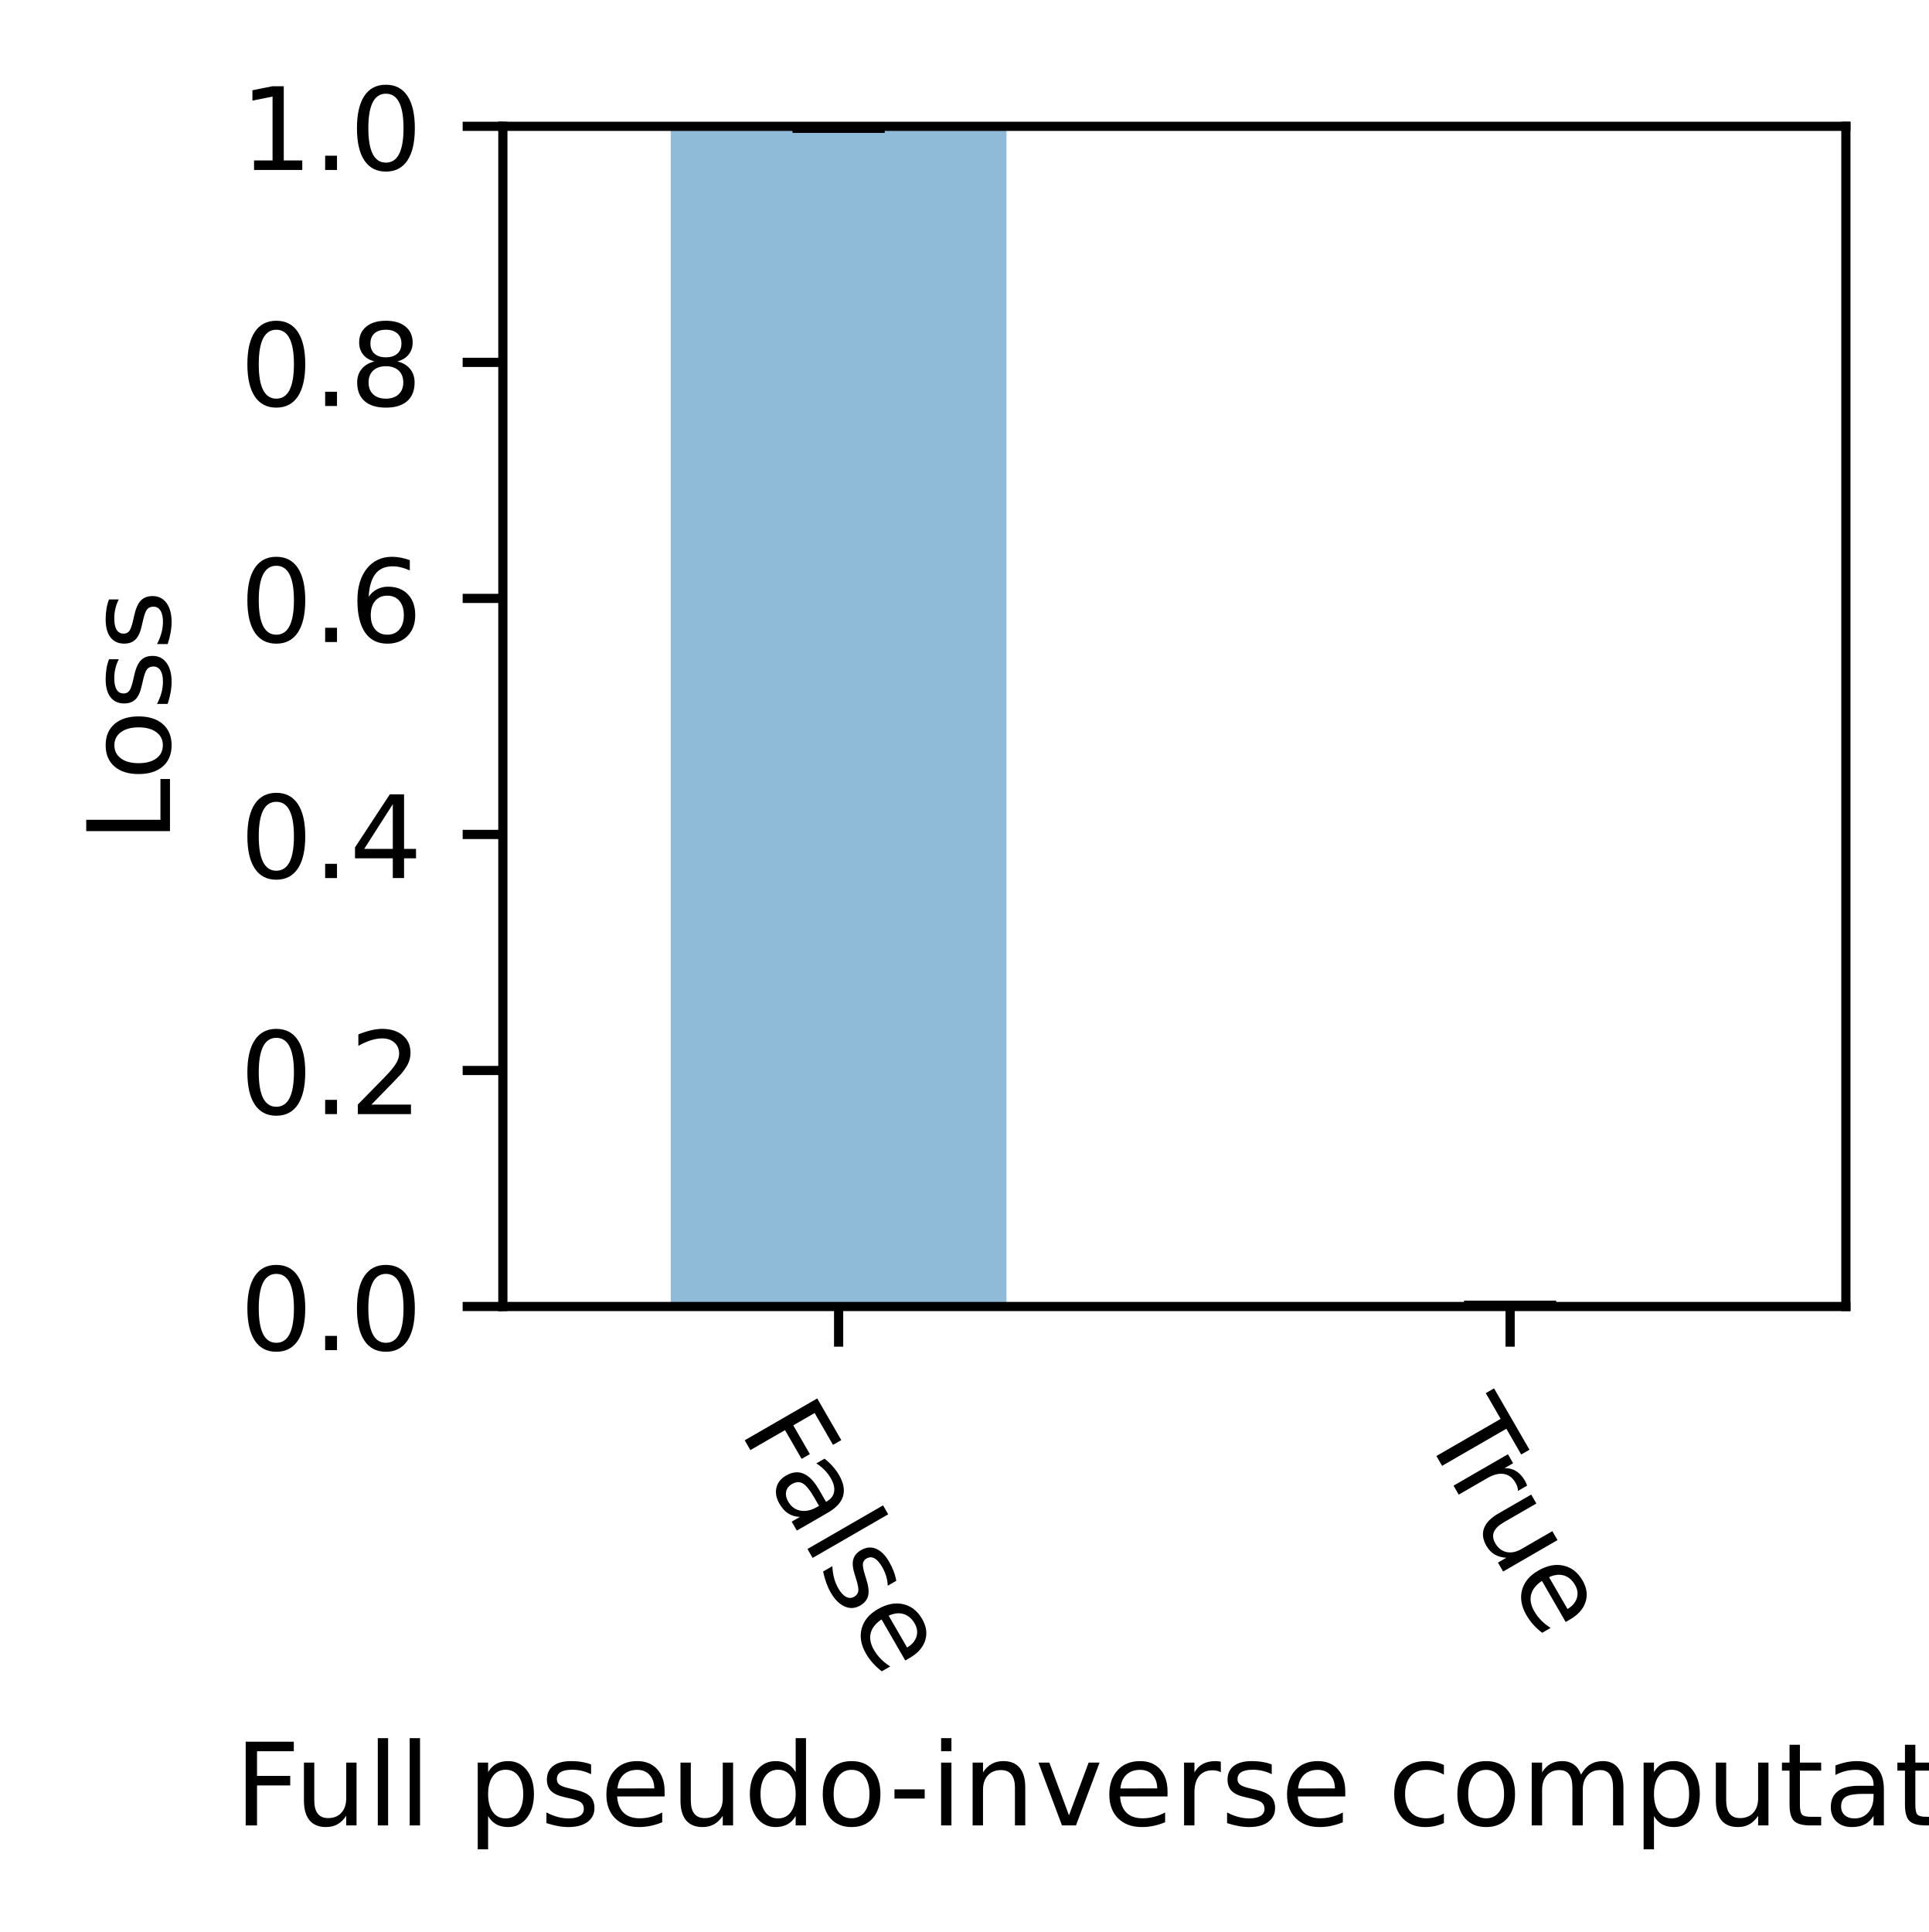
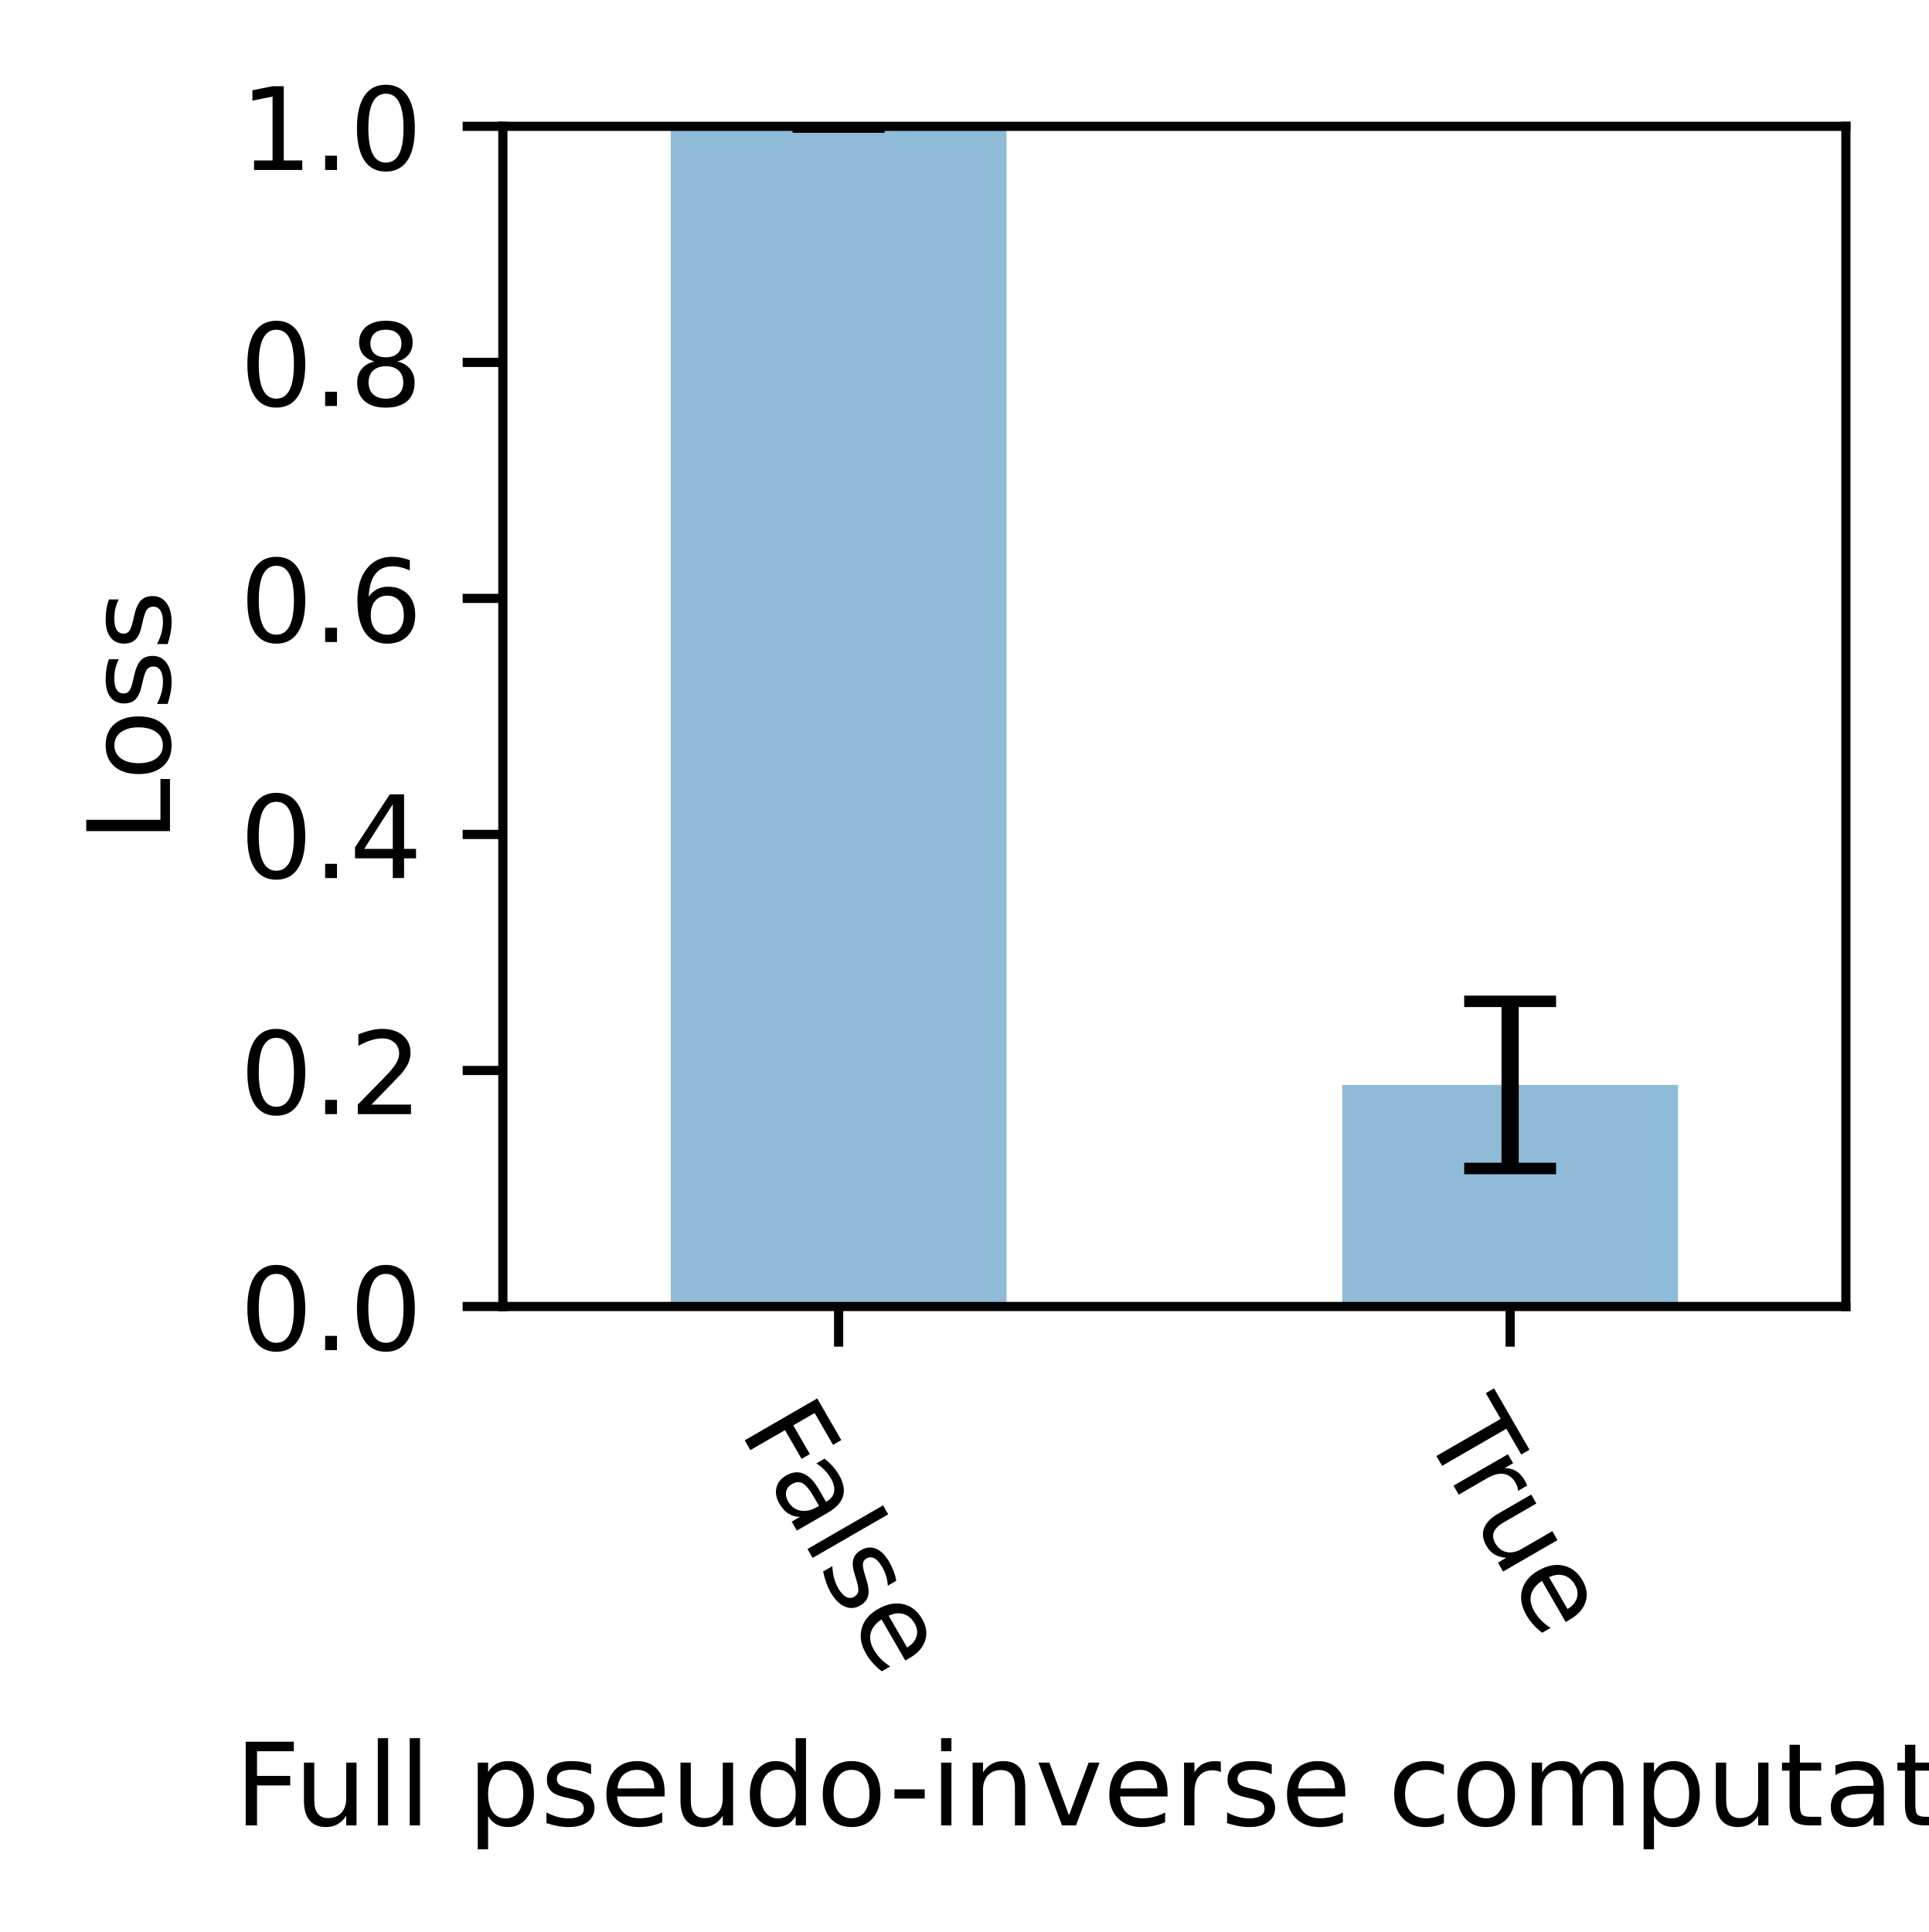
<svg xmlns="http://www.w3.org/2000/svg" xmlns:xlink="http://www.w3.org/1999/xlink" width="167.91pt" height="168.216pt" viewBox="0 0 167.91 168.216" version="1.1">
  <defs>
    <style type="text/css">*{stroke-linejoin: round; stroke-linecap: butt}</style>
  </defs>
  <g id="figure_1">
    <g id="patch_1">
      <path d="M -0 168.216  L 167.91 168.216  L 167.91 -0  L -0 -0  L -0 168.216  z " style="fill: none" />
    </g>
    <g id="axes_1">
      <g id="patch_2">
        <path d="M 43.781 113.755  L 160.71 113.755  L 160.71 10.999  L 43.781 10.999  L 43.781 113.755  z " style="fill: none" />
      </g>
      <g id="patch_3">
-         <path d="M 58.397 113.755  L 87.63 113.755  L 87.63 11.065  L 58.397 11.065  z " clip-path="url(#pc893767b2c)" style="fill: #1f77b4; opacity: 0.5" />
+         <path d="M 58.397 113.755  L 87.63 113.755  L 87.63 11.048  L 58.397 11.048  z " clip-path="url(#p981dec1a41)" style="fill: #1f77b4; opacity: 0.5" />
      </g>
      <g id="patch_4">
-         <path d="M 116.862 113.755  L 146.094 113.755  L 146.094 113.755  L 116.862 113.755  z " clip-path="url(#pc893767b2c)" style="fill: #1f77b4; opacity: 0.5" />
+         <path d="M 116.862 113.755  L 146.094 113.755  L 146.094 94.461  L 116.862 94.461  z " clip-path="url(#p981dec1a41)" style="fill: #1f77b4; opacity: 0.5" />
      </g>
      <g id="matplotlib.axis_1">
        <g id="xtick_1">
          <g id="line2d_1">
            <defs>
-               <path id="m8cedcbaab6" d="M 0 0  L 0 3.5  " style="stroke: #000000; stroke-width: 0.8" />
-             </defs>
-             <g>
-               <use xlink:href="#m8cedcbaab6" x="73.014" y="113.755" style="stroke: #000000; stroke-width: 0.8" />
+               <path id="mfdc98b5332" d="M 0 0  L 0 3.5  " style="stroke: #000000; stroke-width: 0.8" />
+             </defs>
+             <g>
+               <use xlink:href="#mfdc98b5332" x="73.014" y="113.755" style="stroke: #000000; stroke-width: 0.8" />
            </g>
          </g>
          <g id="text_1">
            <g transform="translate(64.34689 124.5543) rotate(-300) scale(0.1 -0.1)">
              <defs>
                <path id="DejaVuSans-46" d="M 628 4666  L 3309 4666  L 3309 4134  L 1259 4134  L 1259 2759  L 3109 2759  L 3109 2228  L 1259 2228  L 1259 0  L 628 0  L 628 4666  z " transform="scale(0.015625)" />
                <path id="DejaVuSans-61" d="M 2194 1759  Q 1497 1759 1228 1600  Q 959 1441 959 1056  Q 959 750 1161 570  Q 1363 391 1709 391  Q 2188 391 2477 730  Q 2766 1069 2766 1631  L 2766 1759  L 2194 1759  z M 3341 1997  L 3341 0  L 2766 0  L 2766 531  Q 2569 213 2275 61  Q 1981 -91 1556 -91  Q 1019 -91 701 211  Q 384 513 384 1019  Q 384 1609 779 1909  Q 1175 2209 1959 2209  L 2766 2209  L 2766 2266  Q 2766 2663 2505 2880  Q 2244 3097 1772 3097  Q 1472 3097 1187 3025  Q 903 2953 641 2809  L 641 3341  Q 956 3463 1253 3523  Q 1550 3584 1831 3584  Q 2591 3584 2966 3190  Q 3341 2797 3341 1997  z " transform="scale(0.015625)" />
                <path id="DejaVuSans-6c" d="M 603 4863  L 1178 4863  L 1178 0  L 603 0  L 603 4863  z " transform="scale(0.015625)" />
                <path id="DejaVuSans-73" d="M 2834 3397  L 2834 2853  Q 2591 2978 2328 3040  Q 2066 3103 1784 3103  Q 1356 3103 1142 2972  Q 928 2841 928 2578  Q 928 2378 1081 2264  Q 1234 2150 1697 2047  L 1894 2003  Q 2506 1872 2764 1633  Q 3022 1394 3022 966  Q 3022 478 2636 193  Q 2250 -91 1575 -91  Q 1294 -91 989 -36  Q 684 19 347 128  L 347 722  Q 666 556 975 473  Q 1284 391 1588 391  Q 1994 391 2212 530  Q 2431 669 2431 922  Q 2431 1156 2273 1281  Q 2116 1406 1581 1522  L 1381 1569  Q 847 1681 609 1914  Q 372 2147 372 2553  Q 372 3047 722 3315  Q 1072 3584 1716 3584  Q 2034 3584 2315 3537  Q 2597 3491 2834 3397  z " transform="scale(0.015625)" />
                <path id="DejaVuSans-65" d="M 3597 1894  L 3597 1613  L 953 1613  Q 991 1019 1311 708  Q 1631 397 2203 397  Q 2534 397 2845 478  Q 3156 559 3463 722  L 3463 178  Q 3153 47 2828 -22  Q 2503 -91 2169 -91  Q 1331 -91 842 396  Q 353 884 353 1716  Q 353 2575 817 3079  Q 1281 3584 2069 3584  Q 2775 3584 3186 3129  Q 3597 2675 3597 1894  z M 3022 2063  Q 3016 2534 2758 2815  Q 2500 3097 2075 3097  Q 1594 3097 1305 2825  Q 1016 2553 972 2059  L 3022 2063  z " transform="scale(0.015625)" />
              </defs>
              <use xlink:href="#DejaVuSans-46" />
              <use xlink:href="#DejaVuSans-61" transform="translate(48.39453 0)" />
              <use xlink:href="#DejaVuSans-6c" transform="translate(109.6738 0)" />
              <use xlink:href="#DejaVuSans-73" transform="translate(137.457 0)" />
              <use xlink:href="#DejaVuSans-65" transform="translate(189.5566 0)" />
            </g>
          </g>
        </g>
        <g id="xtick_2">
          <g id="line2d_2">
            <g>
-               <use xlink:href="#m8cedcbaab6" x="131.478" y="113.755" style="stroke: #000000; stroke-width: 0.8" />
+               <use xlink:href="#mfdc98b5332" x="131.478" y="113.755" style="stroke: #000000; stroke-width: 0.8" />
            </g>
          </g>
          <g id="text_2">
            <g transform="translate(123.7798 124.5543) rotate(-300) scale(0.1 -0.1)">
              <defs>
                <path id="DejaVuSans-54" d="M -19 4666  L 3928 4666  L 3928 4134  L 2272 4134  L 2272 0  L 1638 0  L 1638 4134  L -19 4134  L -19 4666  z " transform="scale(0.015625)" />
                <path id="DejaVuSans-72" d="M 2631 2963  Q 2534 3019 2420 3045  Q 2306 3072 2169 3072  Q 1681 3072 1420 2755  Q 1159 2438 1159 1844  L 1159 0  L 581 0  L 581 3500  L 1159 3500  L 1159 2956  Q 1341 3275 1631 3429  Q 1922 3584 2338 3584  Q 2397 3584 2469 3576  Q 2541 3569 2628 3553  L 2631 2963  z " transform="scale(0.015625)" />
                <path id="DejaVuSans-75" d="M 544 1381  L 544 3500  L 1119 3500  L 1119 1403  Q 1119 906 1312 657  Q 1506 409 1894 409  Q 2359 409 2629 706  Q 2900 1003 2900 1516  L 2900 3500  L 3475 3500  L 3475 0  L 2900 0  L 2900 538  Q 2691 219 2414 64  Q 2138 -91 1772 -91  Q 1169 -91 856 284  Q 544 659 544 1381  z M 1991 3584  L 1991 3584  z " transform="scale(0.015625)" />
              </defs>
              <use xlink:href="#DejaVuSans-54" />
              <use xlink:href="#DejaVuSans-72" transform="translate(46.33398 0)" />
              <use xlink:href="#DejaVuSans-75" transform="translate(87.44727 0)" />
              <use xlink:href="#DejaVuSans-65" transform="translate(150.8262 0)" />
            </g>
          </g>
        </g>
        <g id="text_3">
          <g transform="translate(20.41066 158.9366) scale(0.1 -0.1)">
            <defs>
              <path id="DejaVuSans-20" transform="scale(0.015625)" />
              <path id="DejaVuSans-70" d="M 1159 525  L 1159 -1331  L 581 -1331  L 581 3500  L 1159 3500  L 1159 2969  Q 1341 3281 1617 3432  Q 1894 3584 2278 3584  Q 2916 3584 3314 3078  Q 3713 2572 3713 1747  Q 3713 922 3314 415  Q 2916 -91 2278 -91  Q 1894 -91 1617 61  Q 1341 213 1159 525  z M 3116 1747  Q 3116 2381 2855 2742  Q 2594 3103 2138 3103  Q 1681 3103 1420 2742  Q 1159 2381 1159 1747  Q 1159 1113 1420 752  Q 1681 391 2138 391  Q 2594 391 2855 752  Q 3116 1113 3116 1747  z " transform="scale(0.015625)" />
              <path id="DejaVuSans-64" d="M 2906 2969  L 2906 4863  L 3481 4863  L 3481 0  L 2906 0  L 2906 525  Q 2725 213 2448 61  Q 2172 -91 1784 -91  Q 1150 -91 751 415  Q 353 922 353 1747  Q 353 2572 751 3078  Q 1150 3584 1784 3584  Q 2172 3584 2448 3432  Q 2725 3281 2906 2969  z M 947 1747  Q 947 1113 1208 752  Q 1469 391 1925 391  Q 2381 391 2643 752  Q 2906 1113 2906 1747  Q 2906 2381 2643 2742  Q 2381 3103 1925 3103  Q 1469 3103 1208 2742  Q 947 2381 947 1747  z " transform="scale(0.015625)" />
              <path id="DejaVuSans-6f" d="M 1959 3097  Q 1497 3097 1228 2736  Q 959 2375 959 1747  Q 959 1119 1226 758  Q 1494 397 1959 397  Q 2419 397 2687 759  Q 2956 1122 2956 1747  Q 2956 2369 2687 2733  Q 2419 3097 1959 3097  z M 1959 3584  Q 2709 3584 3137 3096  Q 3566 2609 3566 1747  Q 3566 888 3137 398  Q 2709 -91 1959 -91  Q 1206 -91 779 398  Q 353 888 353 1747  Q 353 2609 779 3096  Q 1206 3584 1959 3584  z " transform="scale(0.015625)" />
              <path id="DejaVuSans-2d" d="M 313 2009  L 1997 2009  L 1997 1497  L 313 1497  L 313 2009  z " transform="scale(0.015625)" />
              <path id="DejaVuSans-69" d="M 603 3500  L 1178 3500  L 1178 0  L 603 0  L 603 3500  z M 603 4863  L 1178 4863  L 1178 4134  L 603 4134  L 603 4863  z " transform="scale(0.015625)" />
              <path id="DejaVuSans-6e" d="M 3513 2113  L 3513 0  L 2938 0  L 2938 2094  Q 2938 2591 2744 2837  Q 2550 3084 2163 3084  Q 1697 3084 1428 2787  Q 1159 2491 1159 1978  L 1159 0  L 581 0  L 581 3500  L 1159 3500  L 1159 2956  Q 1366 3272 1645 3428  Q 1925 3584 2291 3584  Q 2894 3584 3203 3211  Q 3513 2838 3513 2113  z " transform="scale(0.015625)" />
              <path id="DejaVuSans-76" d="M 191 3500  L 800 3500  L 1894 563  L 2988 3500  L 3597 3500  L 2284 0  L 1503 0  L 191 3500  z " transform="scale(0.015625)" />
              <path id="DejaVuSans-63" d="M 3122 3366  L 3122 2828  Q 2878 2963 2633 3030  Q 2388 3097 2138 3097  Q 1578 3097 1268 2742  Q 959 2388 959 1747  Q 959 1106 1268 751  Q 1578 397 2138 397  Q 2388 397 2633 464  Q 2878 531 3122 666  L 3122 134  Q 2881 22 2623 -34  Q 2366 -91 2075 -91  Q 1284 -91 818 406  Q 353 903 353 1747  Q 353 2603 823 3093  Q 1294 3584 2113 3584  Q 2378 3584 2631 3529  Q 2884 3475 3122 3366  z " transform="scale(0.015625)" />
              <path id="DejaVuSans-6d" d="M 3328 2828  Q 3544 3216 3844 3400  Q 4144 3584 4550 3584  Q 5097 3584 5394 3201  Q 5691 2819 5691 2113  L 5691 0  L 5113 0  L 5113 2094  Q 5113 2597 4934 2840  Q 4756 3084 4391 3084  Q 3944 3084 3684 2787  Q 3425 2491 3425 1978  L 3425 0  L 2847 0  L 2847 2094  Q 2847 2600 2669 2842  Q 2491 3084 2119 3084  Q 1678 3084 1418 2786  Q 1159 2488 1159 1978  L 1159 0  L 581 0  L 581 3500  L 1159 3500  L 1159 2956  Q 1356 3278 1631 3431  Q 1906 3584 2284 3584  Q 2666 3584 2933 3390  Q 3200 3197 3328 2828  z " transform="scale(0.015625)" />
              <path id="DejaVuSans-74" d="M 1172 4494  L 1172 3500  L 2356 3500  L 2356 3053  L 1172 3053  L 1172 1153  Q 1172 725 1289 603  Q 1406 481 1766 481  L 2356 481  L 2356 0  L 1766 0  Q 1100 0 847 248  Q 594 497 594 1153  L 594 3053  L 172 3053  L 172 3500  L 594 3500  L 594 4494  L 1172 4494  z " transform="scale(0.015625)" />
            </defs>
            <use xlink:href="#DejaVuSans-46" />
            <use xlink:href="#DejaVuSans-75" transform="translate(52.01953 0)" />
            <use xlink:href="#DejaVuSans-6c" transform="translate(115.3984 0)" />
            <use xlink:href="#DejaVuSans-6c" transform="translate(143.1816 0)" />
            <use xlink:href="#DejaVuSans-20" transform="translate(170.9648 0)" />
            <use xlink:href="#DejaVuSans-70" transform="translate(202.752 0)" />
            <use xlink:href="#DejaVuSans-73" transform="translate(266.2285 0)" />
            <use xlink:href="#DejaVuSans-65" transform="translate(318.3281 0)" />
            <use xlink:href="#DejaVuSans-75" transform="translate(379.8516 0)" />
            <use xlink:href="#DejaVuSans-64" transform="translate(443.2305 0)" />
            <use xlink:href="#DejaVuSans-6f" transform="translate(506.707 0)" />
            <use xlink:href="#DejaVuSans-2d" transform="translate(569.7637 0)" />
            <use xlink:href="#DejaVuSans-69" transform="translate(605.8477 0)" />
            <use xlink:href="#DejaVuSans-6e" transform="translate(633.6309 0)" />
            <use xlink:href="#DejaVuSans-76" transform="translate(697.0098 0)" />
            <use xlink:href="#DejaVuSans-65" transform="translate(756.1895 0)" />
            <use xlink:href="#DejaVuSans-72" transform="translate(817.7129 0)" />
            <use xlink:href="#DejaVuSans-73" transform="translate(858.8262 0)" />
            <use xlink:href="#DejaVuSans-65" transform="translate(910.9258 0)" />
            <use xlink:href="#DejaVuSans-20" transform="translate(972.4492 0)" />
            <use xlink:href="#DejaVuSans-63" transform="translate(1004.236 0)" />
            <use xlink:href="#DejaVuSans-6f" transform="translate(1059.217 0)" />
            <use xlink:href="#DejaVuSans-6d" transform="translate(1120.398 0)" />
            <use xlink:href="#DejaVuSans-70" transform="translate(1217.811 0)" />
            <use xlink:href="#DejaVuSans-75" transform="translate(1281.287 0)" />
            <use xlink:href="#DejaVuSans-74" transform="translate(1344.666 0)" />
            <use xlink:href="#DejaVuSans-61" transform="translate(1383.875 0)" />
            <use xlink:href="#DejaVuSans-74" transform="translate(1445.154 0)" />
            <use xlink:href="#DejaVuSans-69" transform="translate(1484.363 0)" />
            <use xlink:href="#DejaVuSans-6f" transform="translate(1512.146 0)" />
            <use xlink:href="#DejaVuSans-6e" transform="translate(1573.328 0)" />
          </g>
        </g>
      </g>
      <g id="matplotlib.axis_2">
        <g id="ytick_1">
          <g id="line2d_3">
            <defs>
-               <path id="mb143ea21d4" d="M 0 0  L -3.5 0  " style="stroke: #000000; stroke-width: 0.8" />
-             </defs>
-             <g>
-               <use xlink:href="#mb143ea21d4" x="43.781" y="113.755" style="stroke: #000000; stroke-width: 0.8" />
+               <path id="mf3cd10d108" d="M 0 0  L -3.5 0  " style="stroke: #000000; stroke-width: 0.8" />
+             </defs>
+             <g>
+               <use xlink:href="#mf3cd10d108" x="43.781" y="113.755" style="stroke: #000000; stroke-width: 0.8" />
            </g>
          </g>
          <g id="text_4">
            <g transform="translate(20.87813 117.5543) scale(0.1 -0.1)">
              <defs>
                <path id="DejaVuSans-30" d="M 2034 4250  Q 1547 4250 1301 3770  Q 1056 3291 1056 2328  Q 1056 1369 1301 889  Q 1547 409 2034 409  Q 2525 409 2770 889  Q 3016 1369 3016 2328  Q 3016 3291 2770 3770  Q 2525 4250 2034 4250  z M 2034 4750  Q 2819 4750 3233 4129  Q 3647 3509 3647 2328  Q 3647 1150 3233 529  Q 2819 -91 2034 -91  Q 1250 -91 836 529  Q 422 1150 422 2328  Q 422 3509 836 4129  Q 1250 4750 2034 4750  z " transform="scale(0.015625)" />
                <path id="DejaVuSans-2e" d="M 684 794  L 1344 794  L 1344 0  L 684 0  L 684 794  z " transform="scale(0.015625)" />
              </defs>
              <use xlink:href="#DejaVuSans-30" />
              <use xlink:href="#DejaVuSans-2e" transform="translate(63.62305 0)" />
              <use xlink:href="#DejaVuSans-30" transform="translate(95.41016 0)" />
            </g>
          </g>
        </g>
        <g id="ytick_2">
          <g id="line2d_4">
            <g>
-               <use xlink:href="#mb143ea21d4" x="43.781" y="93.204" style="stroke: #000000; stroke-width: 0.8" />
+               <use xlink:href="#mf3cd10d108" x="43.781" y="93.204" style="stroke: #000000; stroke-width: 0.8" />
            </g>
          </g>
          <g id="text_5">
            <g transform="translate(20.87813 97.00316) scale(0.1 -0.1)">
              <defs>
                <path id="DejaVuSans-32" d="M 1228 531  L 3431 531  L 3431 0  L 469 0  L 469 531  Q 828 903 1448 1529  Q 2069 2156 2228 2338  Q 2531 2678 2651 2914  Q 2772 3150 2772 3378  Q 2772 3750 2511 3984  Q 2250 4219 1831 4219  Q 1534 4219 1204 4116  Q 875 4013 500 3803  L 500 4441  Q 881 4594 1212 4672  Q 1544 4750 1819 4750  Q 2544 4750 2975 4387  Q 3406 4025 3406 3419  Q 3406 3131 3298 2873  Q 3191 2616 2906 2266  Q 2828 2175 2409 1742  Q 1991 1309 1228 531  z " transform="scale(0.015625)" />
              </defs>
              <use xlink:href="#DejaVuSans-30" />
              <use xlink:href="#DejaVuSans-2e" transform="translate(63.62305 0)" />
              <use xlink:href="#DejaVuSans-32" transform="translate(95.41016 0)" />
            </g>
          </g>
        </g>
        <g id="ytick_3">
          <g id="line2d_5">
            <g>
-               <use xlink:href="#mb143ea21d4" x="43.781" y="72.653" style="stroke: #000000; stroke-width: 0.8" />
+               <use xlink:href="#mf3cd10d108" x="43.781" y="72.653" style="stroke: #000000; stroke-width: 0.8" />
            </g>
          </g>
          <g id="text_6">
            <g transform="translate(20.87813 76.45198) scale(0.1 -0.1)">
              <defs>
                <path id="DejaVuSans-34" d="M 2419 4116  L 825 1625  L 2419 1625  L 2419 4116  z M 2253 4666  L 3047 4666  L 3047 1625  L 3713 1625  L 3713 1100  L 3047 1100  L 3047 0  L 2419 0  L 2419 1100  L 313 1100  L 313 1709  L 2253 4666  z " transform="scale(0.015625)" />
              </defs>
              <use xlink:href="#DejaVuSans-30" />
              <use xlink:href="#DejaVuSans-2e" transform="translate(63.62305 0)" />
              <use xlink:href="#DejaVuSans-34" transform="translate(95.41016 0)" />
            </g>
          </g>
        </g>
        <g id="ytick_4">
          <g id="line2d_6">
            <g>
-               <use xlink:href="#mb143ea21d4" x="43.781" y="52.102" style="stroke: #000000; stroke-width: 0.8" />
+               <use xlink:href="#mf3cd10d108" x="43.781" y="52.102" style="stroke: #000000; stroke-width: 0.8" />
            </g>
          </g>
          <g id="text_7">
            <g transform="translate(20.87813 55.9008) scale(0.1 -0.1)">
              <defs>
                <path id="DejaVuSans-36" d="M 2113 2584  Q 1688 2584 1439 2293  Q 1191 2003 1191 1497  Q 1191 994 1439 701  Q 1688 409 2113 409  Q 2538 409 2786 701  Q 3034 994 3034 1497  Q 3034 2003 2786 2293  Q 2538 2584 2113 2584  z M 3366 4563  L 3366 3988  Q 3128 4100 2886 4159  Q 2644 4219 2406 4219  Q 1781 4219 1451 3797  Q 1122 3375 1075 2522  Q 1259 2794 1537 2939  Q 1816 3084 2150 3084  Q 2853 3084 3261 2657  Q 3669 2231 3669 1497  Q 3669 778 3244 343  Q 2819 -91 2113 -91  Q 1303 -91 875 529  Q 447 1150 447 2328  Q 447 3434 972 4092  Q 1497 4750 2381 4750  Q 2619 4750 2861 4703  Q 3103 4656 3366 4563  z " transform="scale(0.015625)" />
              </defs>
              <use xlink:href="#DejaVuSans-30" />
              <use xlink:href="#DejaVuSans-2e" transform="translate(63.62305 0)" />
              <use xlink:href="#DejaVuSans-36" transform="translate(95.41016 0)" />
            </g>
          </g>
        </g>
        <g id="ytick_5">
          <g id="line2d_7">
            <g>
-               <use xlink:href="#mb143ea21d4" x="43.781" y="31.55" style="stroke: #000000; stroke-width: 0.8" />
+               <use xlink:href="#mf3cd10d108" x="43.781" y="31.55" style="stroke: #000000; stroke-width: 0.8" />
            </g>
          </g>
          <g id="text_8">
            <g transform="translate(20.87813 35.34962) scale(0.1 -0.1)">
              <defs>
                <path id="DejaVuSans-38" d="M 2034 2216  Q 1584 2216 1326 1975  Q 1069 1734 1069 1313  Q 1069 891 1326 650  Q 1584 409 2034 409  Q 2484 409 2743 651  Q 3003 894 3003 1313  Q 3003 1734 2745 1975  Q 2488 2216 2034 2216  z M 1403 2484  Q 997 2584 770 2862  Q 544 3141 544 3541  Q 544 4100 942 4425  Q 1341 4750 2034 4750  Q 2731 4750 3128 4425  Q 3525 4100 3525 3541  Q 3525 3141 3298 2862  Q 3072 2584 2669 2484  Q 3125 2378 3379 2068  Q 3634 1759 3634 1313  Q 3634 634 3220 271  Q 2806 -91 2034 -91  Q 1263 -91 848 271  Q 434 634 434 1313  Q 434 1759 690 2068  Q 947 2378 1403 2484  z M 1172 3481  Q 1172 3119 1398 2916  Q 1625 2713 2034 2713  Q 2441 2713 2670 2916  Q 2900 3119 2900 3481  Q 2900 3844 2670 4047  Q 2441 4250 2034 4250  Q 1625 4250 1398 4047  Q 1172 3844 1172 3481  z " transform="scale(0.015625)" />
              </defs>
              <use xlink:href="#DejaVuSans-30" />
              <use xlink:href="#DejaVuSans-2e" transform="translate(63.62305 0)" />
              <use xlink:href="#DejaVuSans-38" transform="translate(95.41016 0)" />
            </g>
          </g>
        </g>
        <g id="ytick_6">
          <g id="line2d_8">
            <g>
-               <use xlink:href="#mb143ea21d4" x="43.781" y="10.999" style="stroke: #000000; stroke-width: 0.8" />
+               <use xlink:href="#mf3cd10d108" x="43.781" y="10.999" style="stroke: #000000; stroke-width: 0.8" />
            </g>
          </g>
          <g id="text_9">
            <g transform="translate(20.87813 14.79844) scale(0.1 -0.1)">
              <defs>
                <path id="DejaVuSans-31" d="M 794 531  L 1825 531  L 1825 4091  L 703 3866  L 703 4441  L 1819 4666  L 2450 4666  L 2450 531  L 3481 531  L 3481 0  L 794 0  L 794 531  z " transform="scale(0.015625)" />
              </defs>
              <use xlink:href="#DejaVuSans-31" />
              <use xlink:href="#DejaVuSans-2e" transform="translate(63.62305 0)" />
              <use xlink:href="#DejaVuSans-30" transform="translate(95.41016 0)" />
            </g>
          </g>
        </g>
        <g id="text_10">
          <g transform="translate(14.79844 73.34436) rotate(-90) scale(0.1 -0.1)">
            <defs>
              <path id="DejaVuSans-4c" d="M 628 4666  L 1259 4666  L 1259 531  L 3531 531  L 3531 0  L 628 0  L 628 4666  z " transform="scale(0.015625)" />
            </defs>
            <use xlink:href="#DejaVuSans-4c" />
            <use xlink:href="#DejaVuSans-6f" transform="translate(53.96289 0)" />
            <use xlink:href="#DejaVuSans-73" transform="translate(115.1445 0)" />
            <use xlink:href="#DejaVuSans-73" transform="translate(167.2441 0)" />
          </g>
        </g>
      </g>
      <g id="LineCollection_1">
-         <path d="M 73.014 11.065  L 73.014 11.064  " clip-path="url(#pc893767b2c)" style="fill: none; stroke: #000000; stroke-width: 1.5" />
-         <path d="M 131.478 113.755  L 131.478 113.755  " clip-path="url(#pc893767b2c)" style="fill: none; stroke: #000000; stroke-width: 1.5" />
+         <path d="M 73.014 11.049  L 73.014 11.047  " clip-path="url(#p981dec1a41)" style="fill: none; stroke: #000000; stroke-width: 1.5" />
+         <path d="M 131.478 101.738  L 131.478 87.185  " clip-path="url(#p981dec1a41)" style="fill: none; stroke: #000000; stroke-width: 1.5" />
      </g>
      <g id="line2d_9">
        <defs>
-           <path id="m0ffcf5e60c" d="M 4 0  L -4 -0  " style="stroke: #000000" />
+           <path id="me7ec3d14bb" d="M 4 0  L -4 -0  " style="stroke: #000000" />
        </defs>
-         <g clip-path="url(#pc893767b2c)">
-           <use xlink:href="#m0ffcf5e60c" x="73.014" y="11.065" style="fill: #1f77b4; stroke: #000000" />
-           <use xlink:href="#m0ffcf5e60c" x="131.478" y="113.755" style="fill: #1f77b4; stroke: #000000" />
+         <g clip-path="url(#p981dec1a41)">
+           <use xlink:href="#me7ec3d14bb" x="73.014" y="11.049" style="fill: #1f77b4; stroke: #000000" />
+           <use xlink:href="#me7ec3d14bb" x="131.478" y="101.738" style="fill: #1f77b4; stroke: #000000" />
        </g>
      </g>
      <g id="line2d_10">
-         <g clip-path="url(#pc893767b2c)">
-           <use xlink:href="#m0ffcf5e60c" x="73.014" y="11.064" style="fill: #1f77b4; stroke: #000000" />
-           <use xlink:href="#m0ffcf5e60c" x="131.478" y="113.755" style="fill: #1f77b4; stroke: #000000" />
+         <g clip-path="url(#p981dec1a41)">
+           <use xlink:href="#me7ec3d14bb" x="73.014" y="11.047" style="fill: #1f77b4; stroke: #000000" />
+           <use xlink:href="#me7ec3d14bb" x="131.478" y="87.185" style="fill: #1f77b4; stroke: #000000" />
        </g>
      </g>
      <g id="patch_5">
        <path d="M 43.781 113.755  L 43.781 10.999  " style="fill: none; stroke: #000000; stroke-width: 0.8; stroke-linejoin: miter; stroke-linecap: square" />
      </g>
      <g id="patch_6">
        <path d="M 160.71 113.755  L 160.71 10.999  " style="fill: none; stroke: #000000; stroke-width: 0.8; stroke-linejoin: miter; stroke-linecap: square" />
      </g>
      <g id="patch_7">
        <path d="M 43.781 113.755  L 160.71 113.755  " style="fill: none; stroke: #000000; stroke-width: 0.8; stroke-linejoin: miter; stroke-linecap: square" />
      </g>
      <g id="patch_8">
        <path d="M 43.781 10.999  L 160.71 10.999  " style="fill: none; stroke: #000000; stroke-width: 0.8; stroke-linejoin: miter; stroke-linecap: square" />
      </g>
    </g>
  </g>
  <defs>
-     <clipPath id="pc893767b2c">
+     <clipPath id="p981dec1a41">
      <rect x="43.781" y="10.999" width="116.929" height="102.756" />
    </clipPath>
  </defs>
</svg>
